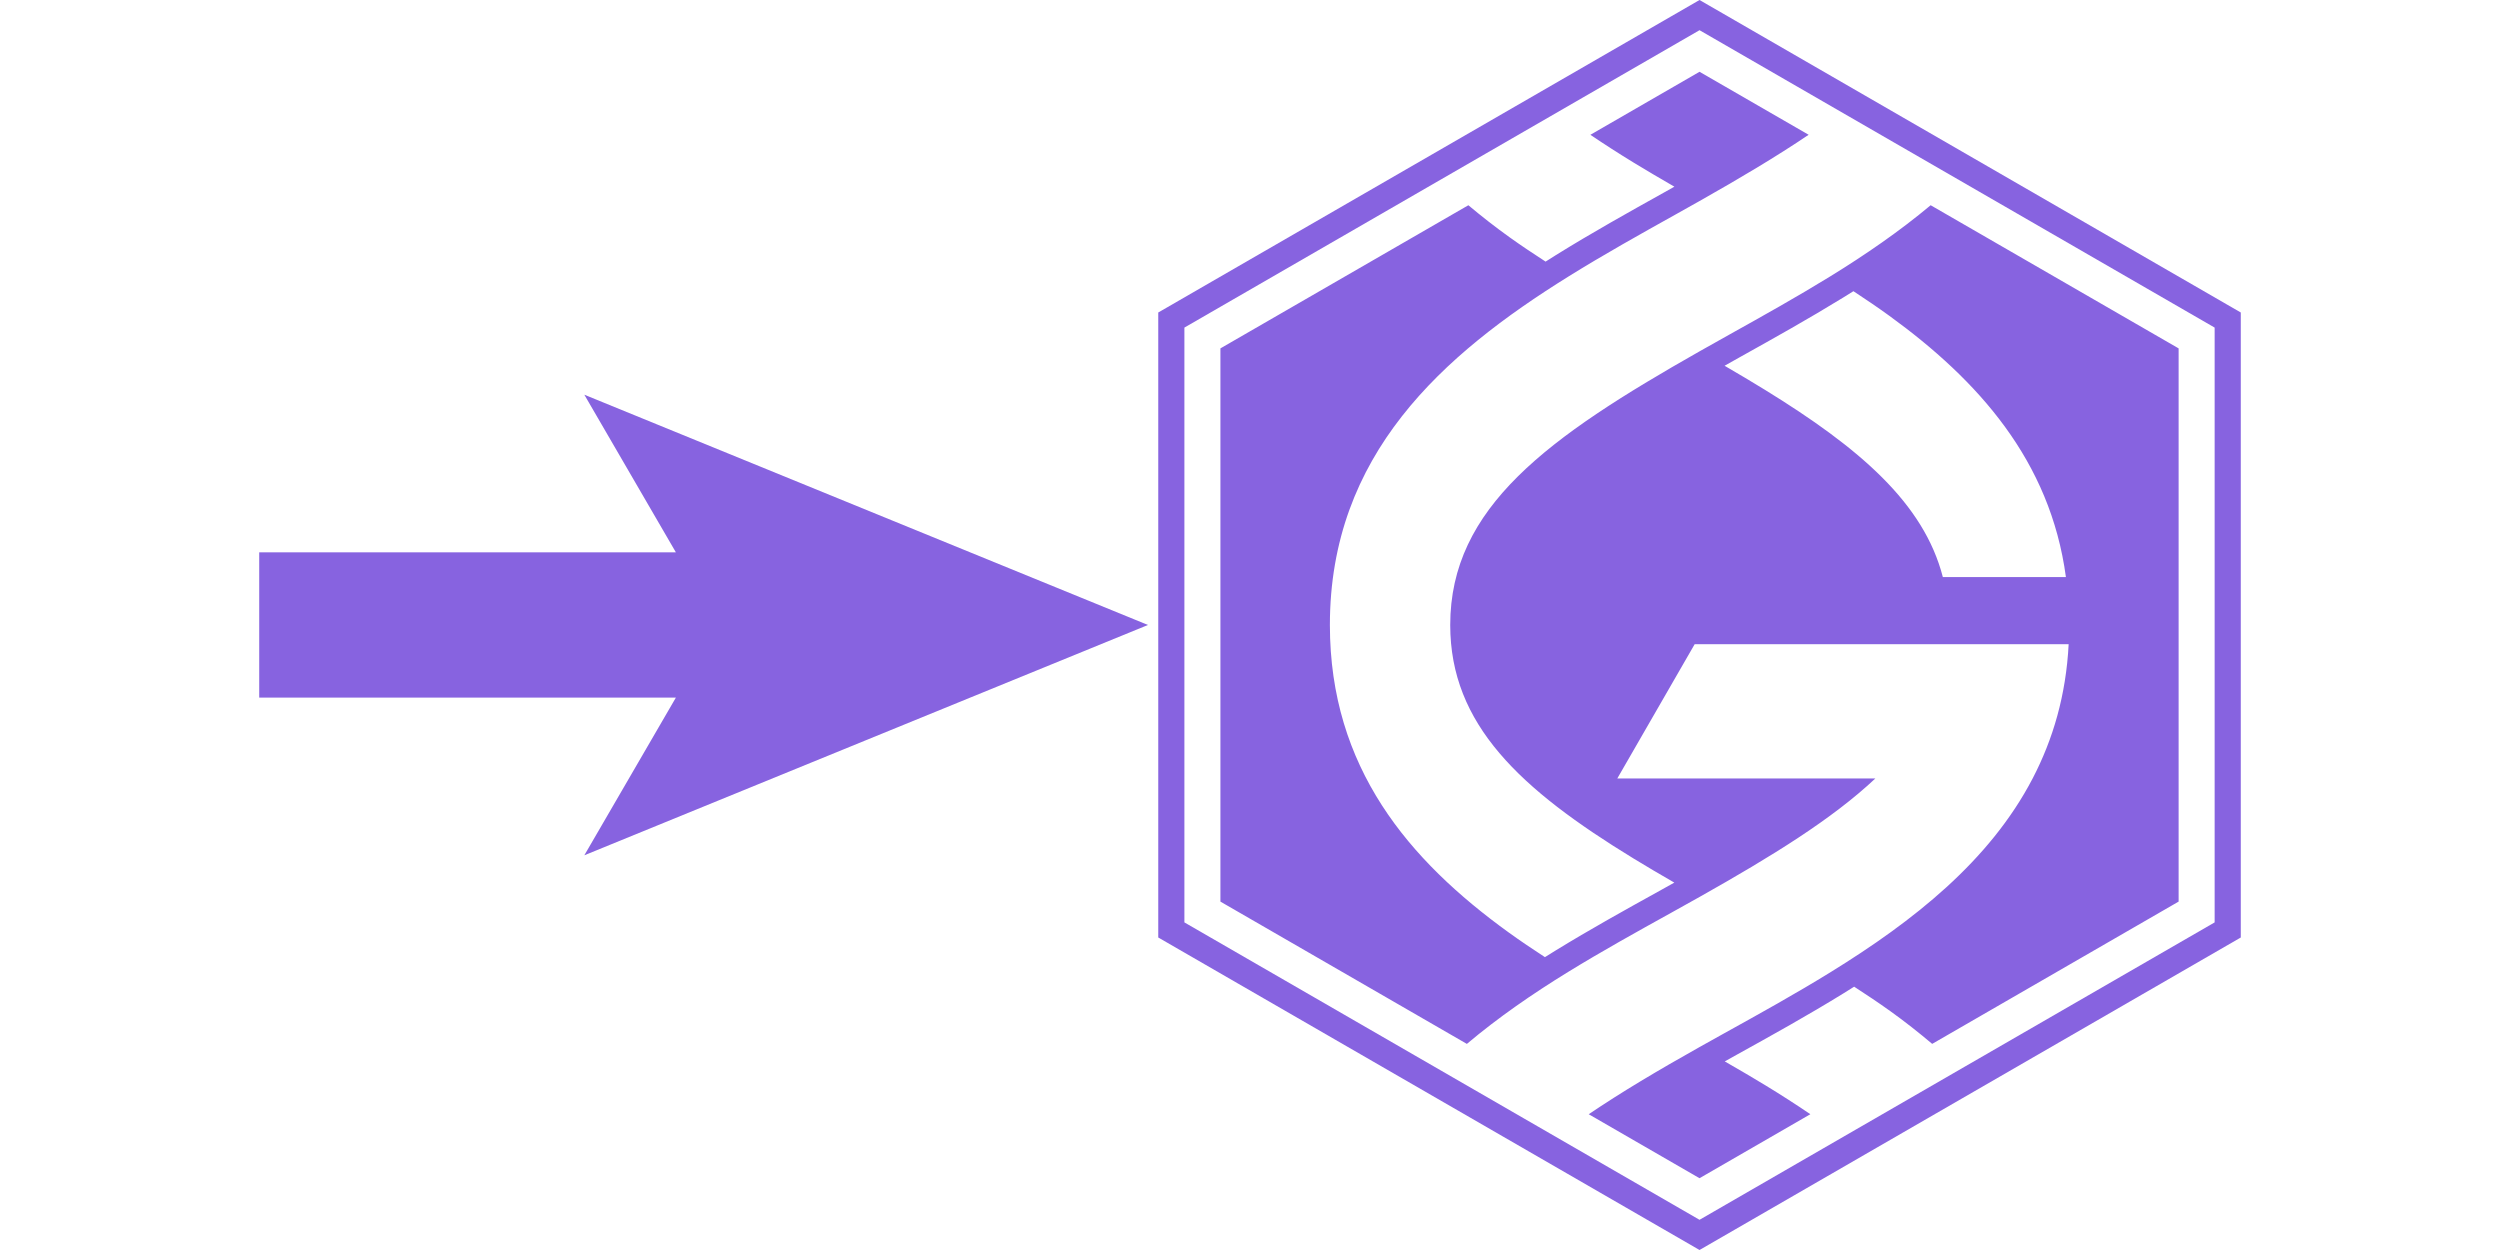
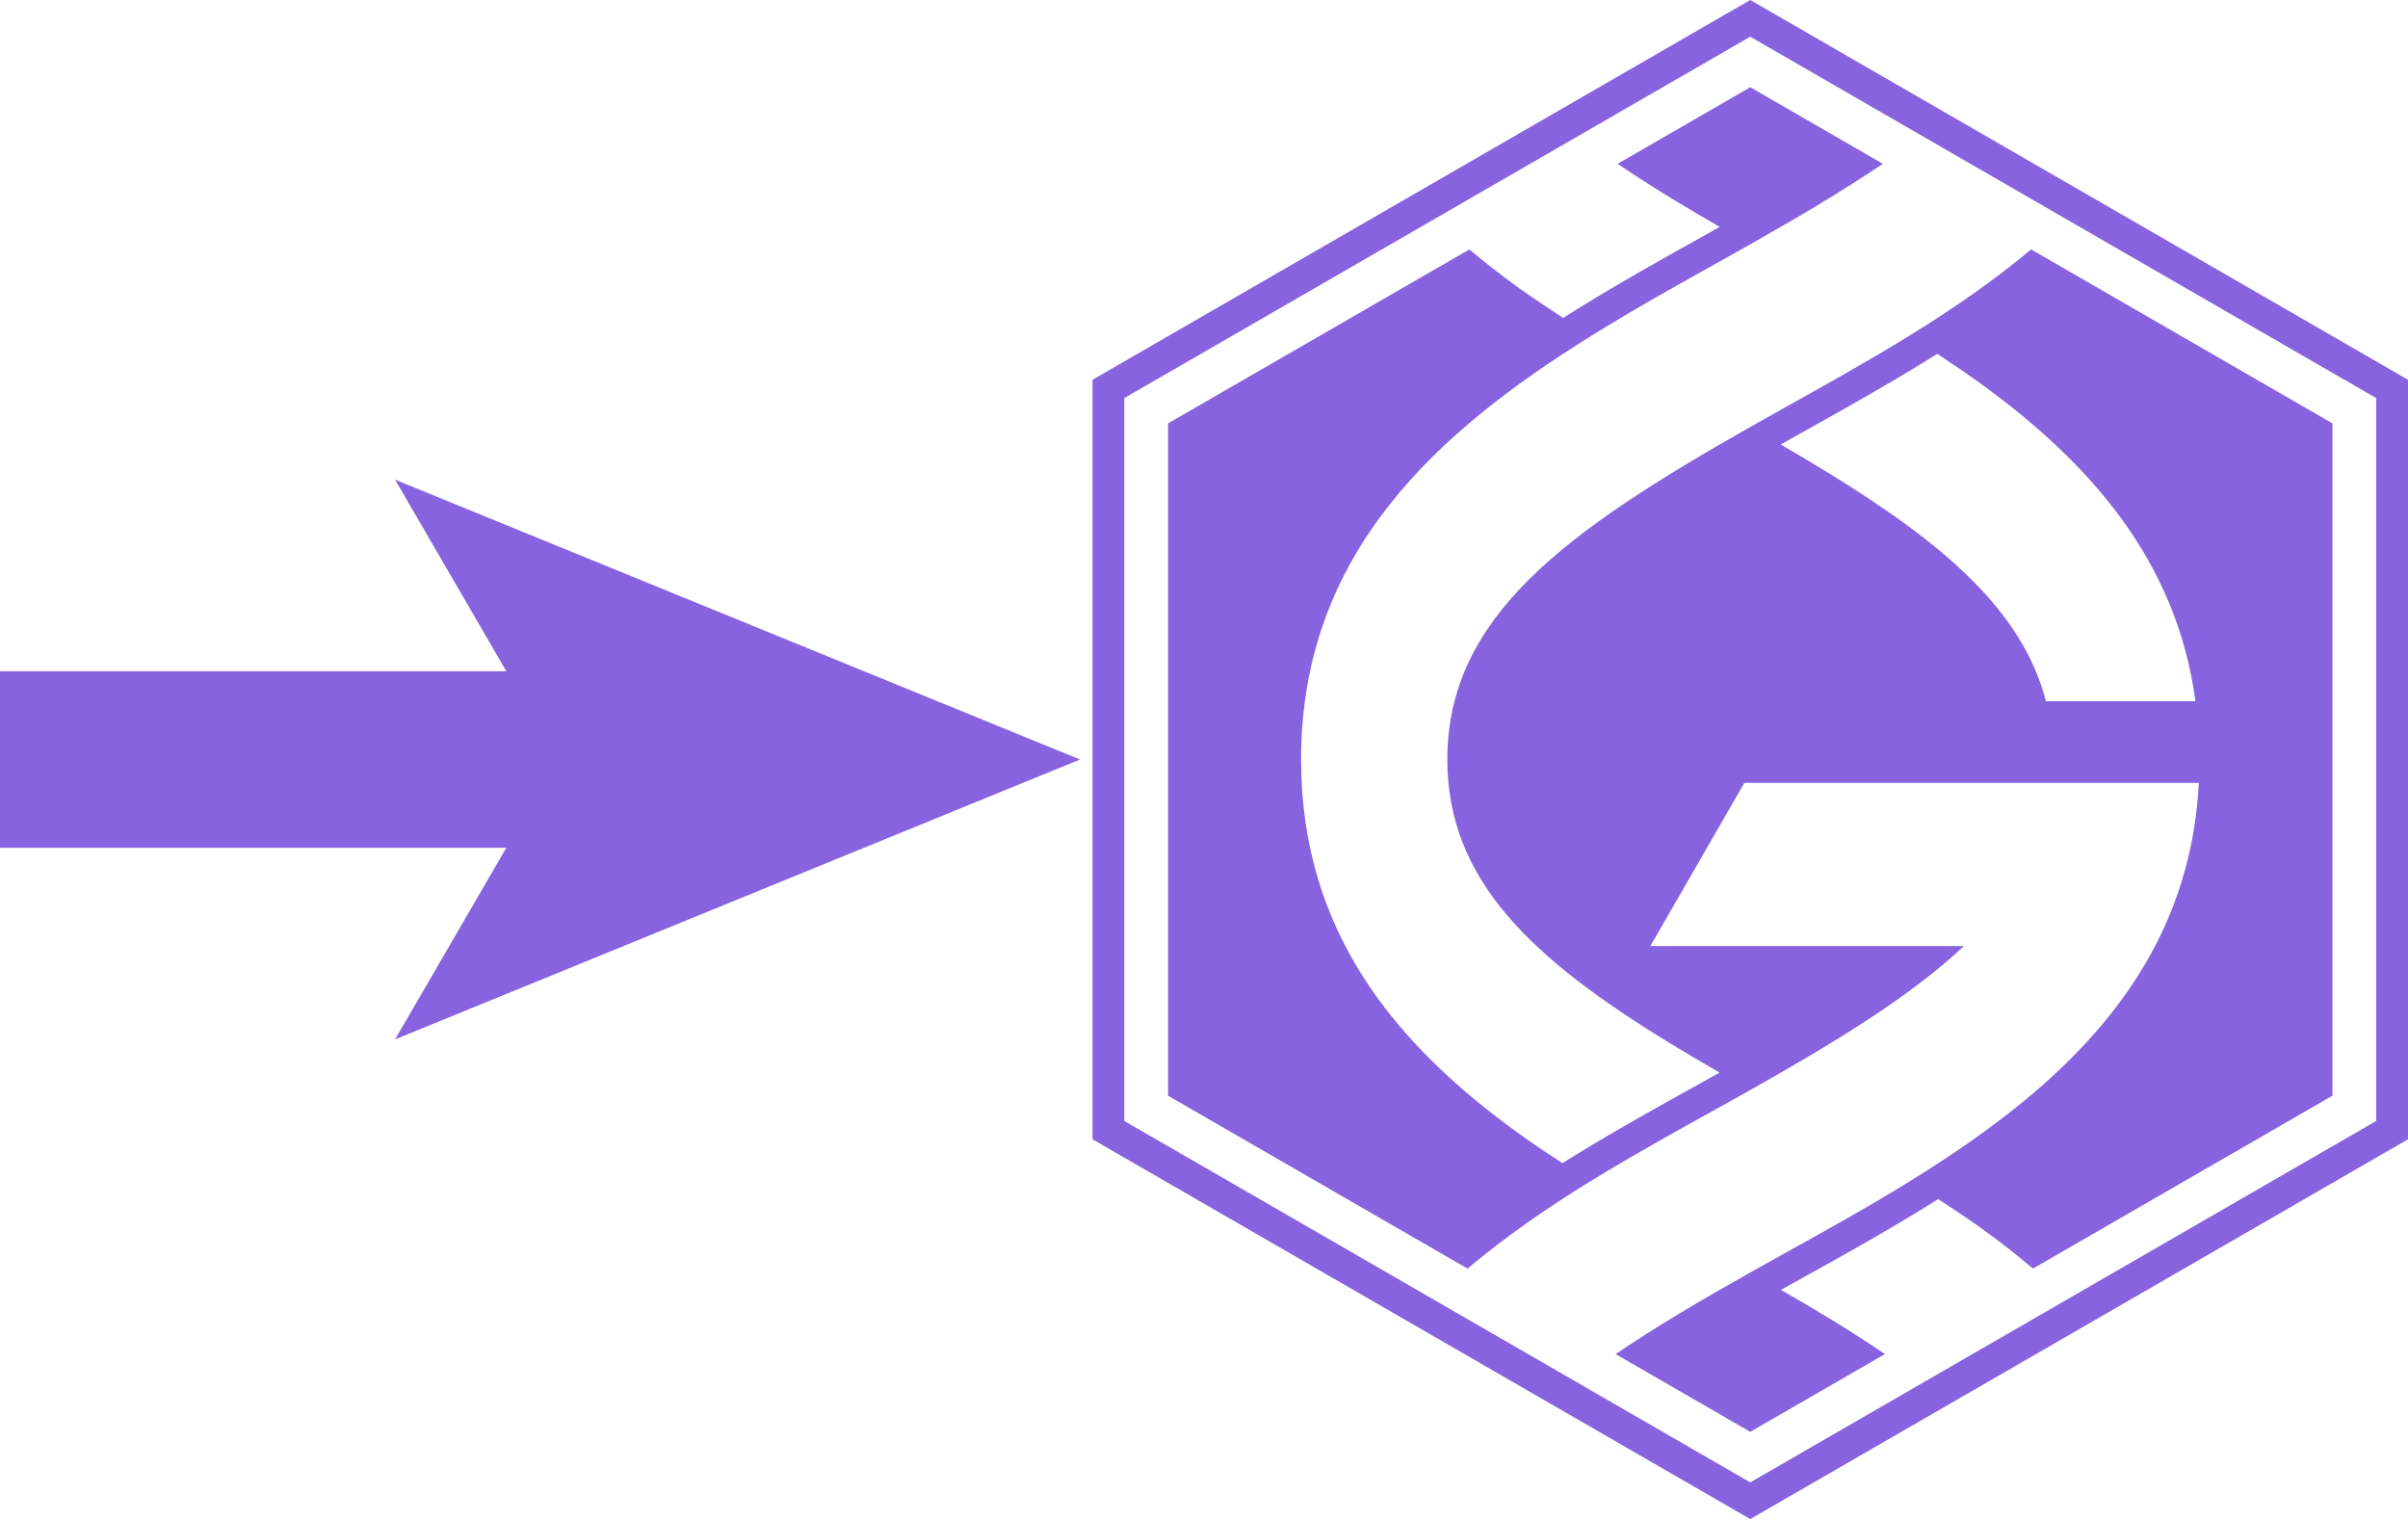
- <svg xmlns="http://www.w3.org/2000/svg" version="1.1" id="Layer_1" x="0px" y="0px" viewBox="225 -113 500 250" enable-background="new 225 -113 500 250" xml:space="preserve">
-   <g>
-     <g>
-       <g id="XMLID_68_">
-         <g id="XMLID_69_">
-           <g id="XMLID_363_">
-             <path id="XMLID_365_" fill="#8763E0" d="M611.133-71.954        c-6.204,5.191-13.016,9.88-20.07,14.222        c-6.652,4.094-13.483,7.909-20.132,11.617        c-2.053,1.145-4.062,2.273-6.027,3.387        c-30.34,17.209-49.859,31.182-49.859,54.729        c0,19.893,14.002,32.856,36.697,46.72c2.592,1.584,5.31,3.182,8.12,4.8        c-1,0.558-1.981,1.11-3.004,1.676        c-6.803,3.768-13.837,7.665-20.802,11.944        c-0.69,0.424-1.381,0.854-2.071,1.287c-2.457-1.6-4.888-3.232-7.248-4.937        c-19.979-14.43-35.76-32.963-35.76-61.49        c0-34.042,22.468-54.001,47.77-69.733c7.062-4.391,14.344-8.453,21.421-12.4        c1.609-0.898,3.183-1.782,4.737-2.659c8.127-4.589,15.414-8.926,21.823-13.253        l-21.823-12.6L543.075-86.041c2.743,1.854,5.614,3.71,8.695,5.587        c2.589,1.578,5.302,3.173,8.108,4.791c-0.699,0.392-1.383,0.779-2.095,1.176        c-7.106,3.963-14.454,8.061-21.622,12.519        c-0.694,0.432-1.368,0.861-2.044,1.291c-2.457-1.591-4.888-3.212-7.25-4.902        c-2.836-2.03-5.559-4.165-8.194-6.372L469.084-43.323V67.322l49.291,28.458        c6.245-5.268,13.12-10.01,20.247-14.39        c6.804-4.18,13.803-8.061,20.61-11.832c1.931-1.07,3.82-2.123,5.672-3.166        c14.52-8.171,26.559-15.602,35.17-23.705h-51.611l15.473-26.851h50.632h24.163        c-0.521,10.173-3.121,19.02-7.2,26.851        c-8.619,16.548-23.876,28.531-40.344,38.702        c-7.007,4.328-14.231,8.33-21.251,12.218        c-1.711,0.948-3.383,1.881-5.032,2.806        c-8.269,4.643-15.672,9.036-22.158,13.436l22.157,12.793l22.165-12.797        c-2.824-1.918-5.788-3.835-8.974-5.772c-2.599-1.579-5.323-3.174-8.14-4.792        c0.786-0.438,1.555-0.87,2.356-1.314        c7.046-3.903,14.332-7.939,21.452-12.336        c0.68-0.42,1.374-0.857,2.068-1.294c2.446,1.583,4.865,3.197,7.215,4.881        c2.908,2.084,5.697,4.281,8.391,6.557l49.288-28.456V-43.323L611.133-71.954z         M613.568,2.411c-3.822-14.823-16.699-25.821-35.587-37.45        c-2.578-1.587-5.275-3.188-8.065-4.81c1.13-0.636,2.243-1.266,3.402-1.912        c6.318-3.523,13.478-7.517,20.314-11.724c0.683-0.421,1.367-0.847,2.051-1.276        c2.449,1.606,4.872,3.242,7.225,4.951        c17.723,12.869,32.148,28.937,35.274,52.221        C638.181,2.411,613.568,2.411,613.568,2.411z" />
-           </g>
-           <g id="XMLID_342_">
-             <path id="XMLID_345_" fill="#8763E0" d="M564.905,137L456.651,74.499v-125L564.905-113        l108.252,62.499v125L564.905,137z M461.88,71.48l103.025,59.482l103.023-59.482        V-47.482l-103.023-59.48L461.88-47.482V71.48z" />
-           </g>
-         </g>
-       </g>
-       <polygon fill="#8763E0" points="454.593,11.995 341.865,-34.058 360.176,-2.532 276.843,-2.532      276.843,26.521 360.177,26.521 341.865,58.058    " />
-     </g>
+ <svg xmlns="http://www.w3.org/2000/svg" enable-background="new 225 -113 500 250" height="250" viewBox="225 -113 396.315 250" width="396.315">
+   <g fill="#8763e0" transform="translate(-51.84253)">
+     <path d="m611.133-71.954c-6.204 5.191-13.016 9.88-20.07 14.222-6.652 4.094-13.483 7.909-20.132 11.617-2.053 1.145-4.062 2.273-6.027 3.387-30.34 17.209-49.859 31.182-49.859 54.729 0 19.893 14.002 32.856 36.697 46.72 2.592 1.584 5.31 3.182 8.12 4.8-1.0.558-1.981 1.11-3.004 1.676-6.803 3.768-13.837 7.665-20.802 11.944-.69.424-1.381.854-2.071 1.287-2.457-1.6-4.888-3.232-7.248-4.937-19.979-14.43-35.76-32.963-35.76-61.49 0-34.042 22.468-54.001 47.77-69.733 7.062-4.391 14.344-8.453 21.421-12.4 1.609-.898 3.183-1.782 4.737-2.659 8.127-4.589 15.414-8.926 21.823-13.253l-21.823-12.6-21.83 12.604c2.743 1.854 5.614 3.71 8.695 5.587 2.589 1.578 5.302 3.173 8.108 4.791-.699.392-1.383.779-2.095 1.176-7.106 3.963-14.454 8.061-21.622 12.519-.694.432-1.368.861-2.044 1.291-2.457-1.591-4.888-3.212-7.25-4.902-2.836-2.03-5.559-4.165-8.194-6.372l-49.588 28.63v110.644l49.291 28.458c6.245-5.268 13.12-10.01 20.247-14.39 6.804-4.18 13.803-8.061 20.61-11.832 1.931-1.07 3.82-2.123 5.672-3.166 14.52-8.171 26.559-15.602 35.17-23.705h-51.611l15.473-26.851h50.632 24.163c-.521 10.173-3.121 19.02-7.2 26.851-8.619 16.548-23.876 28.531-40.344 38.702-7.007 4.328-14.231 8.33-21.251 12.218-1.711.948-3.383 1.881-5.032 2.806-8.269 4.643-15.672 9.036-22.158 13.436l22.157 12.793 22.165-12.797c-2.824-1.918-5.788-3.835-8.974-5.772-2.599-1.579-5.323-3.174-8.14-4.792.786-.438 1.555-.87 2.356-1.314 7.046-3.903 14.332-7.939 21.452-12.336.68-.42 1.374-.857 2.068-1.294 2.446 1.583 4.865 3.197 7.215 4.881 2.908 2.084 5.697 4.281 8.391 6.557l49.288-28.456v-110.644zm2.434 74.365c-3.822-14.823-16.699-25.821-35.587-37.45-2.578-1.587-5.275-3.188-8.065-4.81 1.131-.636 2.243-1.266 3.402-1.912 6.318-3.523 13.478-7.517 20.314-11.724.683-.421 1.367-.847 2.051-1.276 2.449 1.606 4.872 3.242 7.225 4.951 17.723 12.869 32.148 28.937 35.274 52.221 0 0-24.614 0-24.614-0z" />
+     <path d="m564.905 137-108.254-62.501v-125l108.254-62.499 108.252 62.499v125zm-103.025-65.52 103.025 59.482 103.023-59.482v-118.962l-103.023-59.48-103.025 59.48z" />
+     <path d="m360.176-2.532h-83.333v29.053h83.335l-18.313 31.537 112.729-46.063-112.729-46.052z" />
  </g>
</svg>
